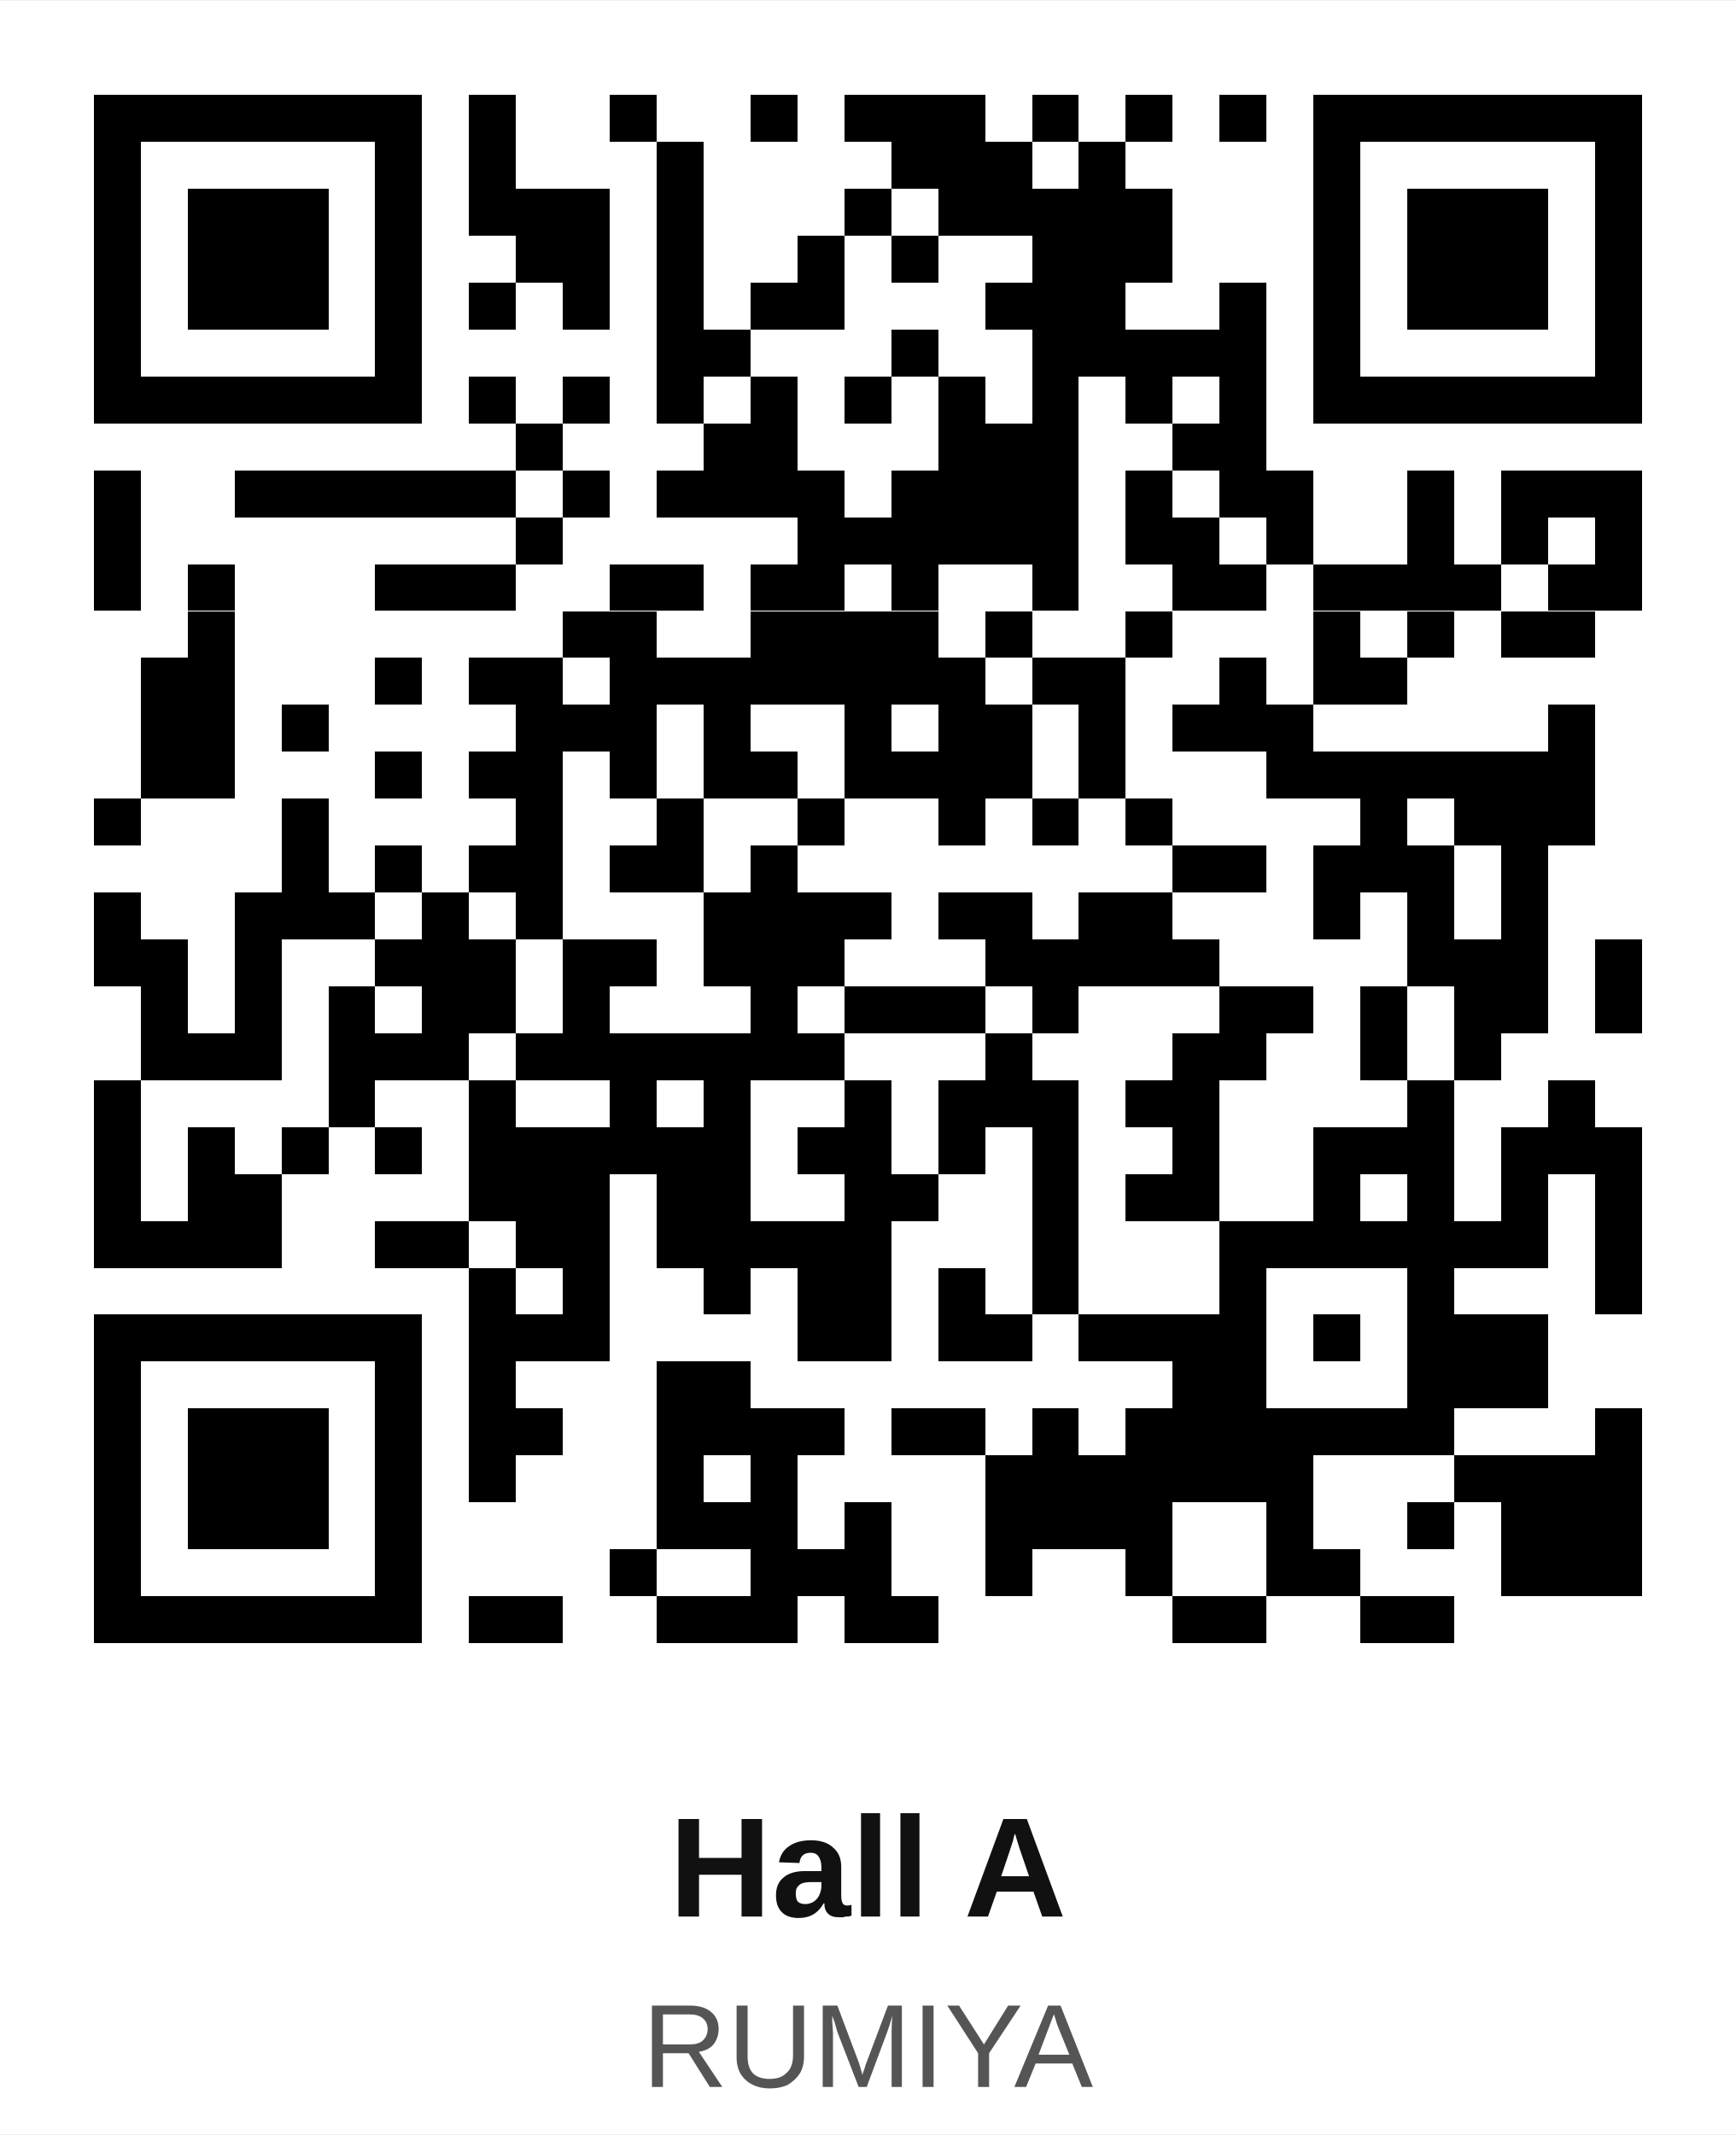
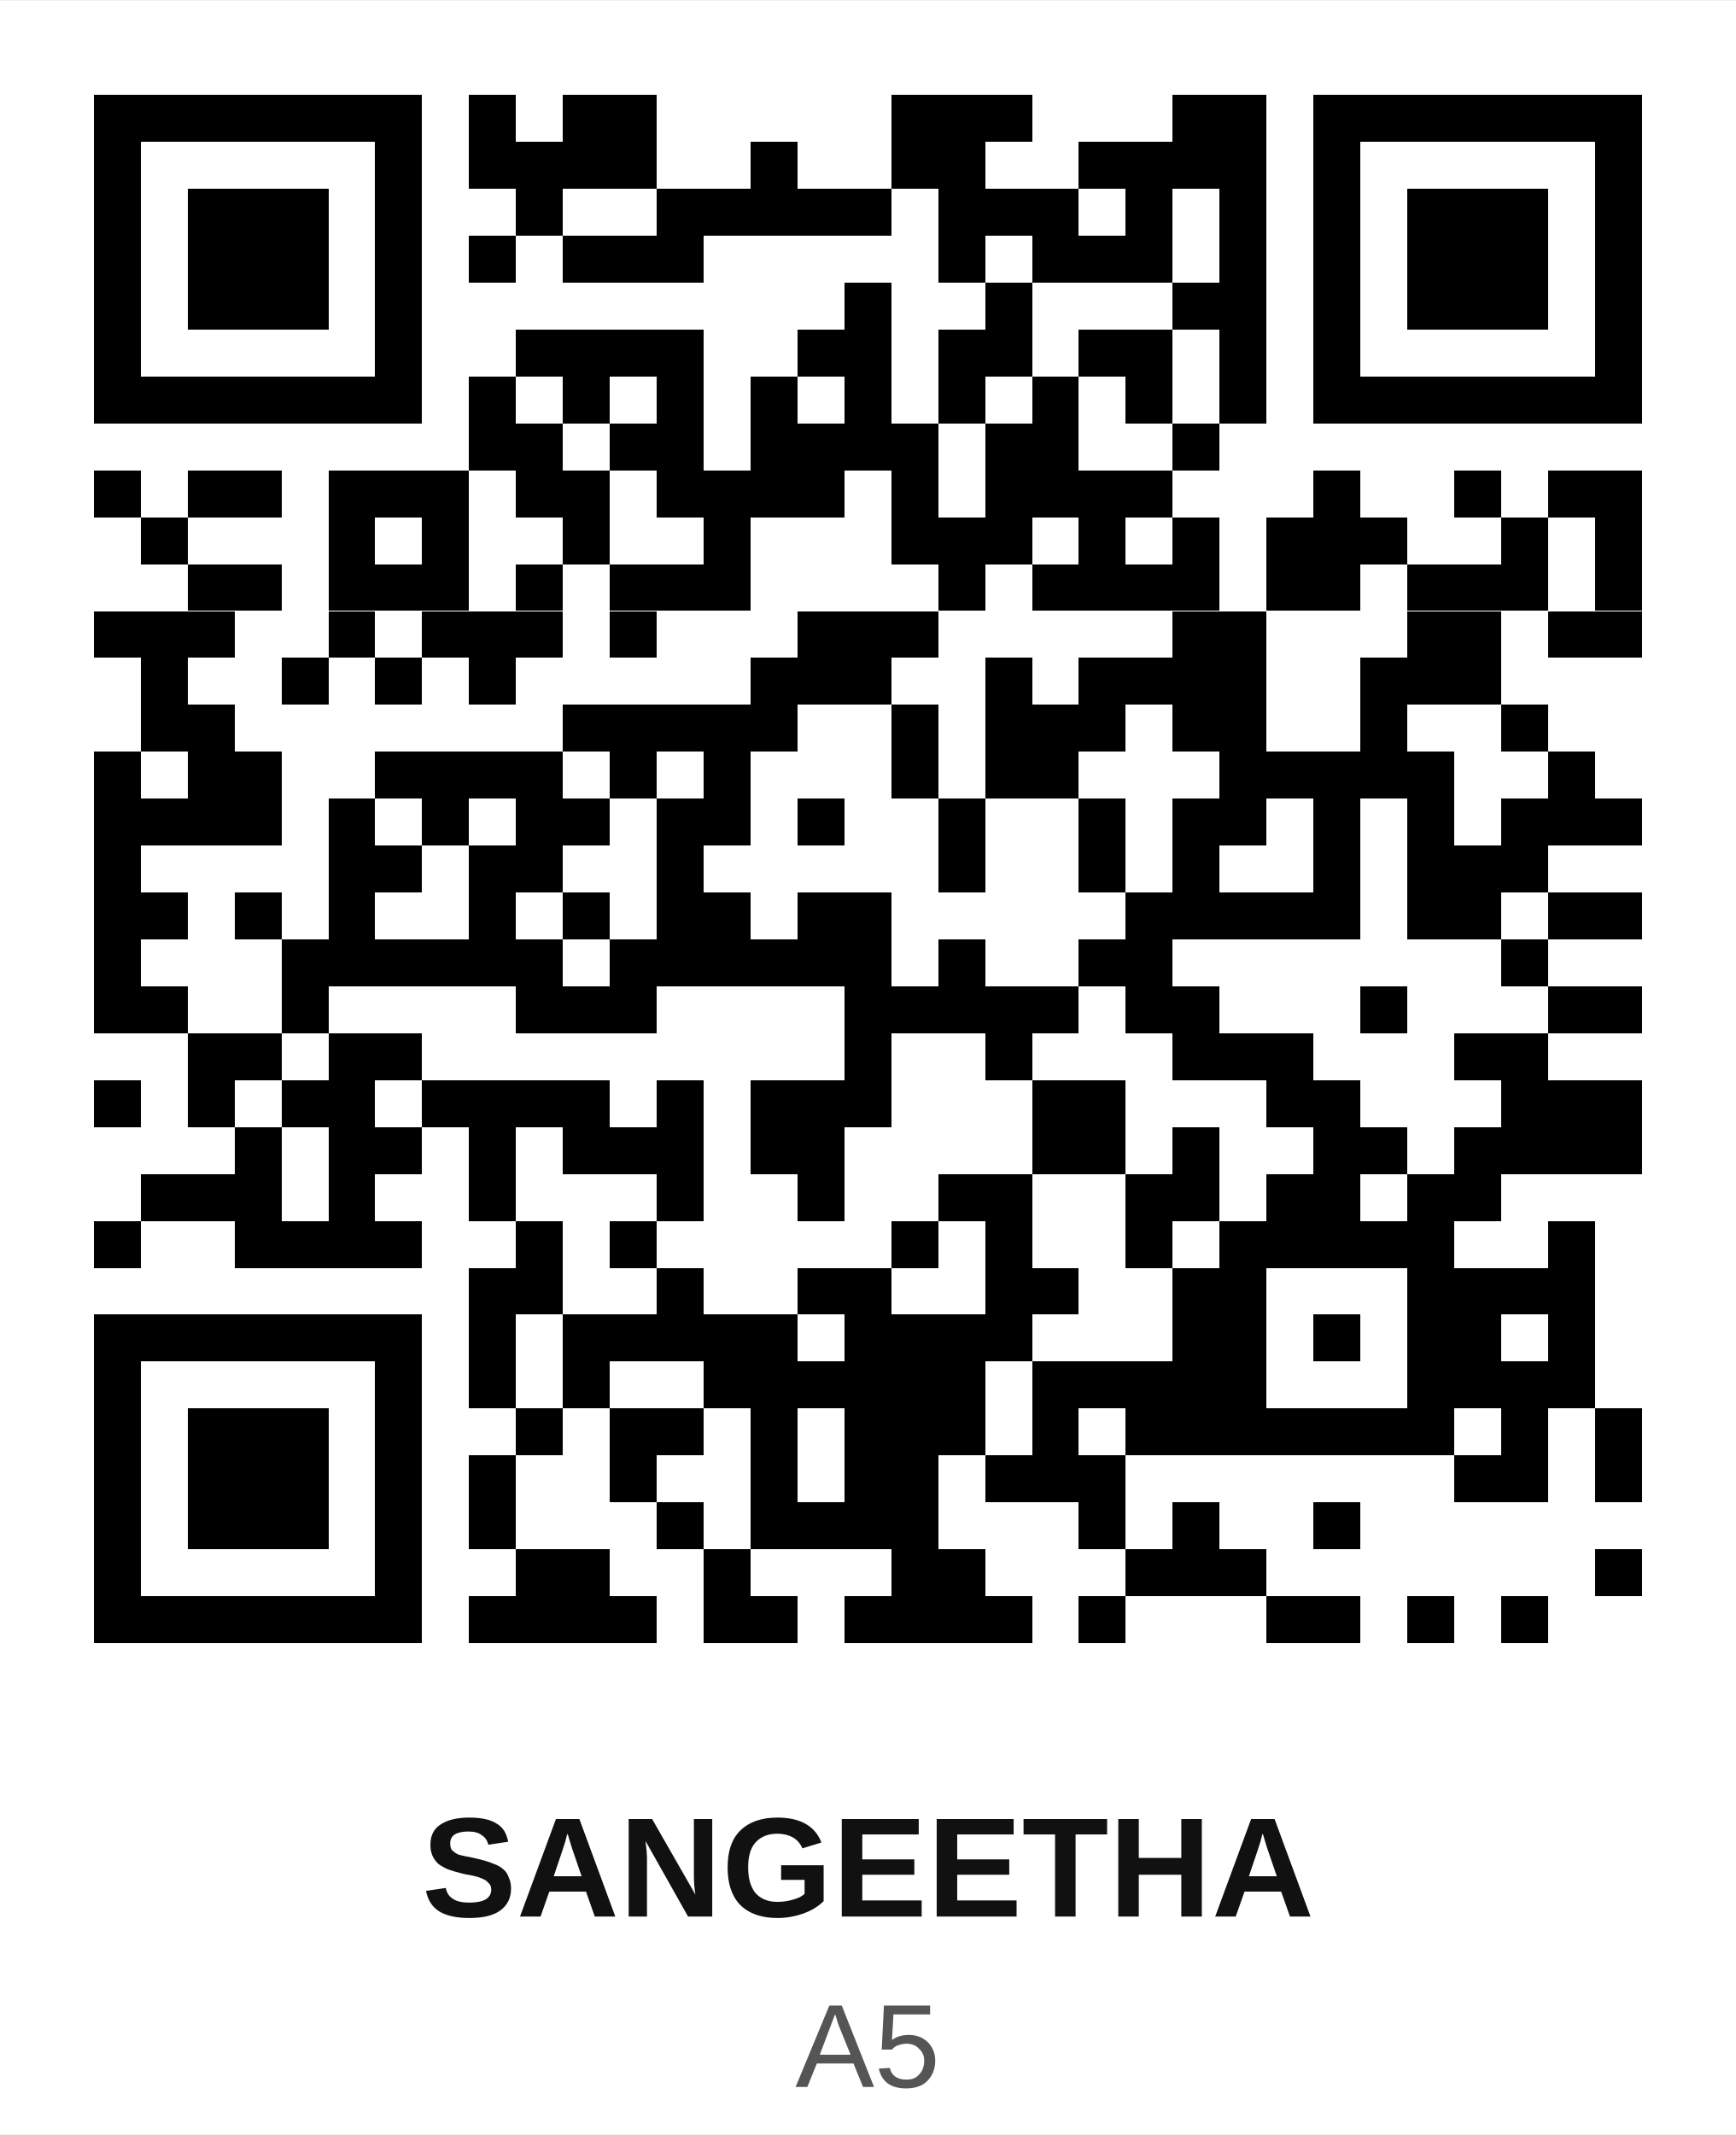
<svg xmlns="http://www.w3.org/2000/svg" width="200" height="246" viewBox="0 0 37.00 45.46" shape-rendering="crispEdges">
  <path fill="#ffffff" d="M0 0h37v37H0z" />
-   <path stroke="#000000" d="M2 2.5h7m1 0h1m2 0h1m2 0h1m1 0h3m1 0h1m1 0h1m1 0h1m1 0h7M2 3.5h1m5 0h1m1 0h1m3 0h1m4 0h3m1 0h1m4 0h1m5 0h1M2 4.5h1m1 0h3m1 0h1m1 0h3m1 0h1m3 0h1m1 0h5m3 0h1m1 0h3m1 0h1M2 5.5h1m1 0h3m1 0h1m2 0h2m1 0h1m2 0h1m1 0h1m2 0h3m3 0h1m1 0h3m1 0h1M2 6.5h1m1 0h3m1 0h1m1 0h1m1 0h1m1 0h1m1 0h2m3 0h3m2 0h1m1 0h1m1 0h3m1 0h1M2 7.5h1m5 0h1m5 0h2m3 0h1m2 0h5m1 0h1m5 0h1M2 8.5h7m1 0h1m1 0h1m1 0h1m1 0h1m1 0h1m1 0h1m1 0h1m1 0h1m1 0h1m1 0h7M11 9.5h1m3 0h2m3 0h3m2 0h2M2 10.5h1m2 0h6m1 0h1m1 0h4m1 0h4m1 0h1m1 0h2m2 0h1m1 0h3M2 11.5h1m8 0h1m5 0h6m1 0h2m1 0h1m2 0h1m1 0h1m1 0h1M2 12.5h1m1 0h1m3 0h3m2 0h2m1 0h2m1 0h1m2 0h1m2 0h2m1 0h4m1 0h2M4 13.5h1m7 0h2m2 0h4m1 0h1m2 0h1m3 0h1m1 0h1m1 0h2M3 14.5h2m3 0h1m1 0h2m1 0h8m1 0h2m2 0h1m1 0h2M3 15.5h2m1 0h1m4 0h3m1 0h1m2 0h1m1 0h2m1 0h1m1 0h3m5 0h1M3 16.5h2m3 0h1m1 0h2m1 0h1m1 0h2m1 0h4m1 0h1m3 0h7M2 17.5h1m3 0h1m4 0h1m2 0h1m2 0h1m2 0h1m1 0h1m1 0h1m4 0h1m1 0h3M6 18.5h1m1 0h1m1 0h2m1 0h2m1 0h1m8 0h2m1 0h3m1 0h1M2 19.5h1m2 0h3m1 0h1m1 0h1m3 0h4m1 0h2m1 0h2m3 0h1m1 0h1m1 0h1M2 20.5h2m1 0h1m2 0h3m1 0h2m1 0h3m3 0h5m4 0h3m1 0h1M3 21.5h1m1 0h1m1 0h1m1 0h2m1 0h1m3 0h1m1 0h3m1 0h1m3 0h2m1 0h1m1 0h2m1 0h1M3 22.5h3m1 0h3m1 0h7m3 0h1m3 0h2m2 0h1m1 0h1M2 23.5h1m4 0h1m2 0h1m2 0h1m1 0h1m2 0h1m1 0h3m1 0h2m4 0h1m2 0h1M2 24.5h1m1 0h1m1 0h1m1 0h1m1 0h6m1 0h2m1 0h1m1 0h1m2 0h1m2 0h3m1 0h3M2 25.5h1m1 0h2m4 0h3m1 0h2m2 0h2m2 0h1m1 0h2m2 0h1m1 0h1m1 0h1m1 0h1M2 26.5h4m2 0h2m1 0h2m1 0h5m3 0h1m3 0h7m1 0h1M10 27.5h1m1 0h1m2 0h1m1 0h2m1 0h1m1 0h1m3 0h1m3 0h1m3 0h1M2 28.5h7m1 0h3m4 0h2m1 0h2m1 0h4m1 0h1m1 0h3M2 29.5h1m5 0h1m1 0h1m3 0h2m9 0h2m3 0h3M2 30.5h1m1 0h3m1 0h1m1 0h2m2 0h4m1 0h2m1 0h1m1 0h7m3 0h1M2 31.5h1m1 0h3m1 0h1m1 0h1m3 0h1m1 0h1m4 0h7m3 0h4M2 32.5h1m1 0h3m1 0h1m5 0h3m1 0h1m2 0h4m2 0h1m2 0h1m1 0h3M2 33.5h1m5 0h1m4 0h1m2 0h3m2 0h1m2 0h1m2 0h2m3 0h3M2 34.5h7m1 0h2m2 0h3m1 0h2m5 0h2m2 0h2" />
+   <path stroke="#000000" d="M2 2.5h7m1 0h1m1 0h2m5 0h3m3 0h2m1 0h7M2 3.5h1m5 0h1m1 0h4m2 0h1m2 0h2m2 0h4m1 0h1m5 0h1M2 4.5h1m1 0h3m1 0h1m2 0h1m2 0h5m1 0h3m1 0h1m1 0h1m1 0h1m1 0h3m1 0h1M2 5.5h1m1 0h3m1 0h1m1 0h1m1 0h3m5 0h1m1 0h3m1 0h1m1 0h1m1 0h3m1 0h1M2 6.5h1m1 0h3m1 0h1m9 0h1m2 0h1m3 0h2m1 0h1m1 0h3m1 0h1M2 7.5h1m5 0h1m2 0h4m2 0h2m1 0h2m1 0h2m1 0h1m1 0h1m5 0h1M2 8.5h7m1 0h1m1 0h1m1 0h1m1 0h1m1 0h1m1 0h1m1 0h1m1 0h1m1 0h1m1 0h7M10 9.5h2m1 0h2m1 0h4m1 0h2m2 0h1M2 10.5h1m1 0h2m1 0h3m1 0h2m1 0h4m1 0h1m1 0h4m3 0h1m2 0h1m1 0h2M3 11.5h1m3 0h1m1 0h1m2 0h1m2 0h1m3 0h3m1 0h1m1 0h1m1 0h3m2 0h1m1 0h1M4 12.5h2m1 0h3m1 0h1m1 0h3m4 0h1m1 0h4m1 0h2m1 0h3m1 0h1M2 13.5h3m2 0h1m1 0h3m1 0h1m3 0h3m5 0h2m3 0h2m1 0h2M3 14.5h1m2 0h1m1 0h1m1 0h1m5 0h3m2 0h1m1 0h4m2 0h3M3 15.5h2m7 0h5m2 0h1m1 0h3m1 0h2m2 0h1m2 0h1M2 16.5h1m1 0h2m2 0h4m1 0h1m1 0h1m3 0h1m1 0h2m3 0h5m2 0h1M2 17.5h4m1 0h1m1 0h1m1 0h2m1 0h2m1 0h1m2 0h1m2 0h1m1 0h2m1 0h1m1 0h1m1 0h3M2 18.5h1m4 0h2m1 0h2m2 0h1m5 0h1m2 0h1m1 0h1m2 0h1m1 0h3M2 19.5h2m1 0h1m1 0h1m2 0h1m1 0h1m1 0h2m1 0h2m5 0h5m1 0h2m1 0h2M2 20.5h1m3 0h6m1 0h6m1 0h1m2 0h2m7 0h1M2 21.5h2m2 0h1m4 0h3m4 0h5m1 0h2m3 0h1m3 0h2M4 22.5h2m1 0h2m9 0h1m2 0h1m3 0h3m3 0h2M2 23.5h1m1 0h1m1 0h2m1 0h4m1 0h1m1 0h3m3 0h2m3 0h2m3 0h3M5 24.5h1m1 0h2m1 0h1m1 0h3m1 0h2m4 0h2m1 0h1m2 0h2m1 0h4M3 25.5h3m1 0h1m2 0h1m3 0h1m2 0h1m2 0h2m2 0h2m1 0h2m1 0h2M2 26.5h1m2 0h4m2 0h1m1 0h1m5 0h1m1 0h1m2 0h1m1 0h5m2 0h1M10 27.5h2m2 0h1m2 0h2m2 0h2m2 0h2m3 0h4M2 28.5h7m1 0h1m1 0h5m1 0h4m3 0h2m1 0h1m1 0h2m1 0h1M2 29.5h1m5 0h1m1 0h1m1 0h1m2 0h6m1 0h5m3 0h4M2 30.5h1m1 0h3m1 0h1m2 0h1m1 0h2m1 0h1m1 0h3m1 0h1m1 0h7m1 0h1m1 0h1M2 31.5h1m1 0h3m1 0h1m1 0h1m2 0h1m2 0h1m1 0h2m1 0h3m7 0h2m1 0h1M2 32.5h1m1 0h3m1 0h1m1 0h1m3 0h1m1 0h4m3 0h1m1 0h1m2 0h1M2 33.5h1m5 0h1m2 0h2m2 0h1m3 0h2m3 0h3m7 0h1M2 34.5h7m1 0h4m1 0h2m1 0h4m1 0h1m3 0h2m1 0h1m1 0h1" />
  <rect x="0" y="37.00" width="37.00" height="8.46" fill="#ffffff" />
-   <text x="18.50" y="40.83" text-anchor="middle" font-family="Arial,Helvetica,sans-serif" font-size="3.03" font-weight="bold" fill="#111111">Hall A</text>
-   <text x="18.50" y="44.46" text-anchor="middle" font-family="Arial,Helvetica,sans-serif" font-size="2.52" font-weight="normal" fill="#555555">RUMIYA</text>
+   <text x="18.50" y="40.83" text-anchor="middle" font-family="Arial,Helvetica,sans-serif" font-size="3.03" font-weight="bold" fill="#111111">SANGEETHA</text>
+   <text x="18.50" y="44.46" text-anchor="middle" font-family="Arial,Helvetica,sans-serif" font-size="2.52" font-weight="normal" fill="#555555">A5</text>
</svg>
